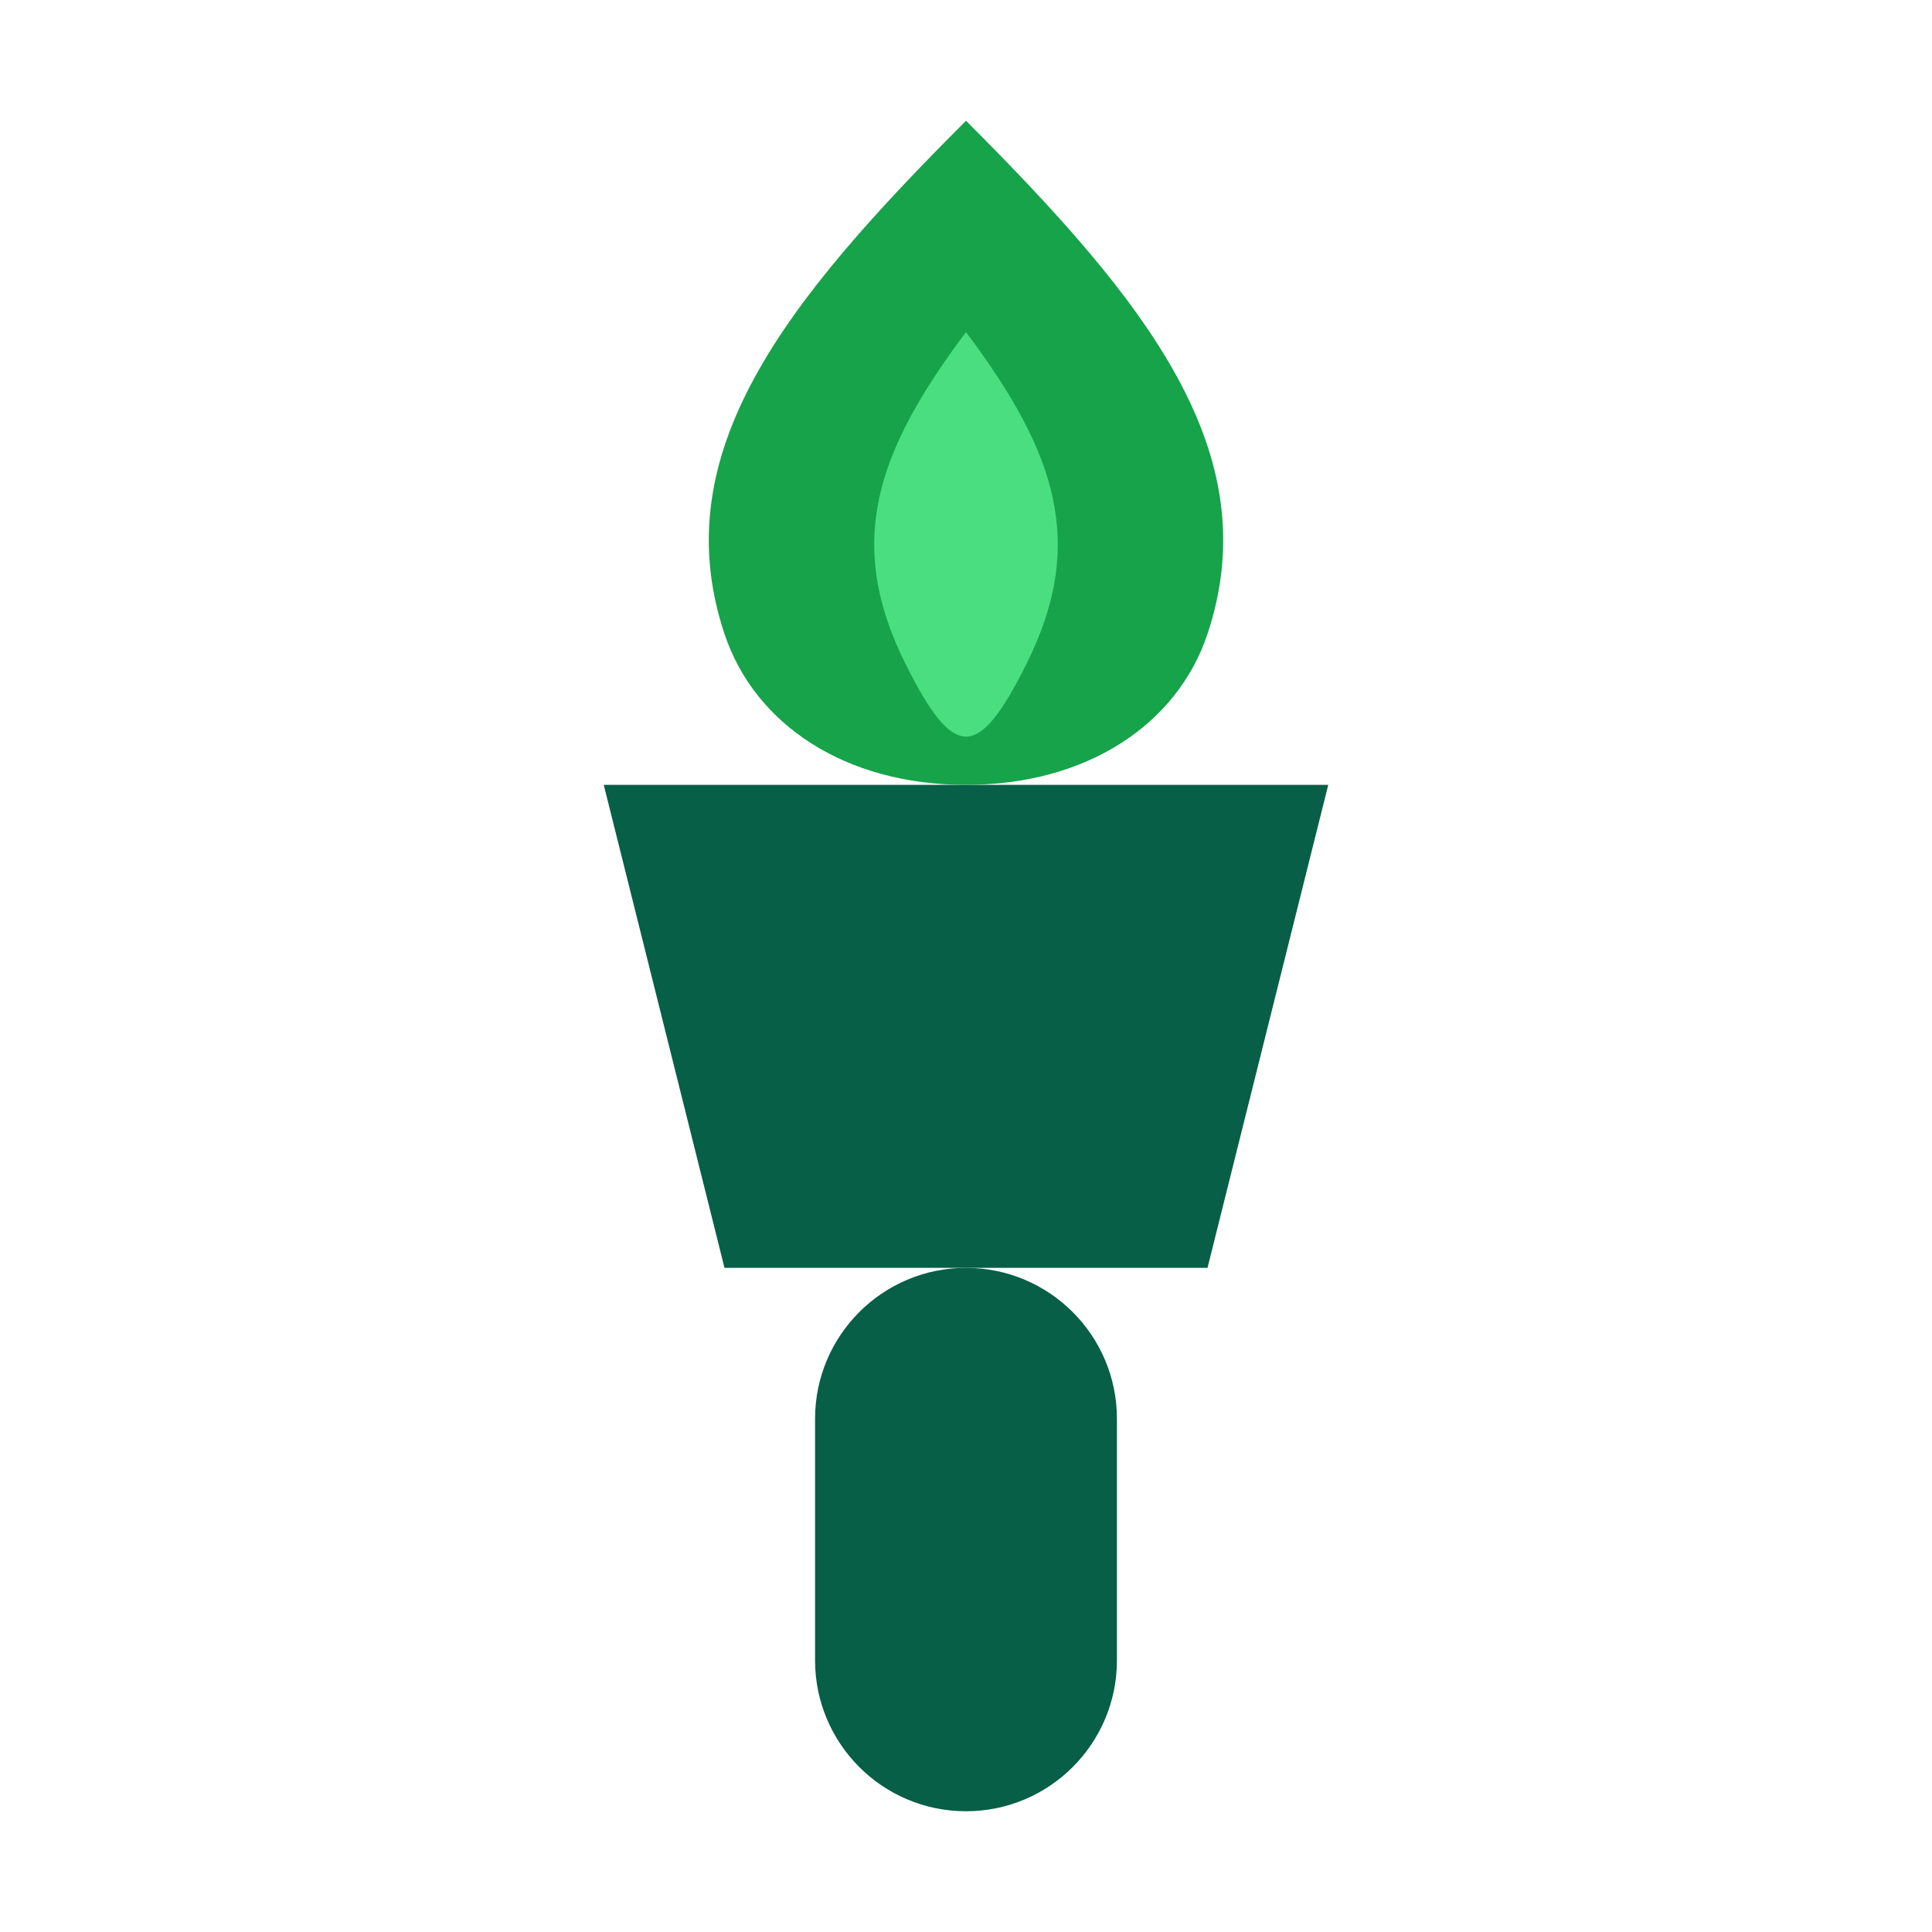
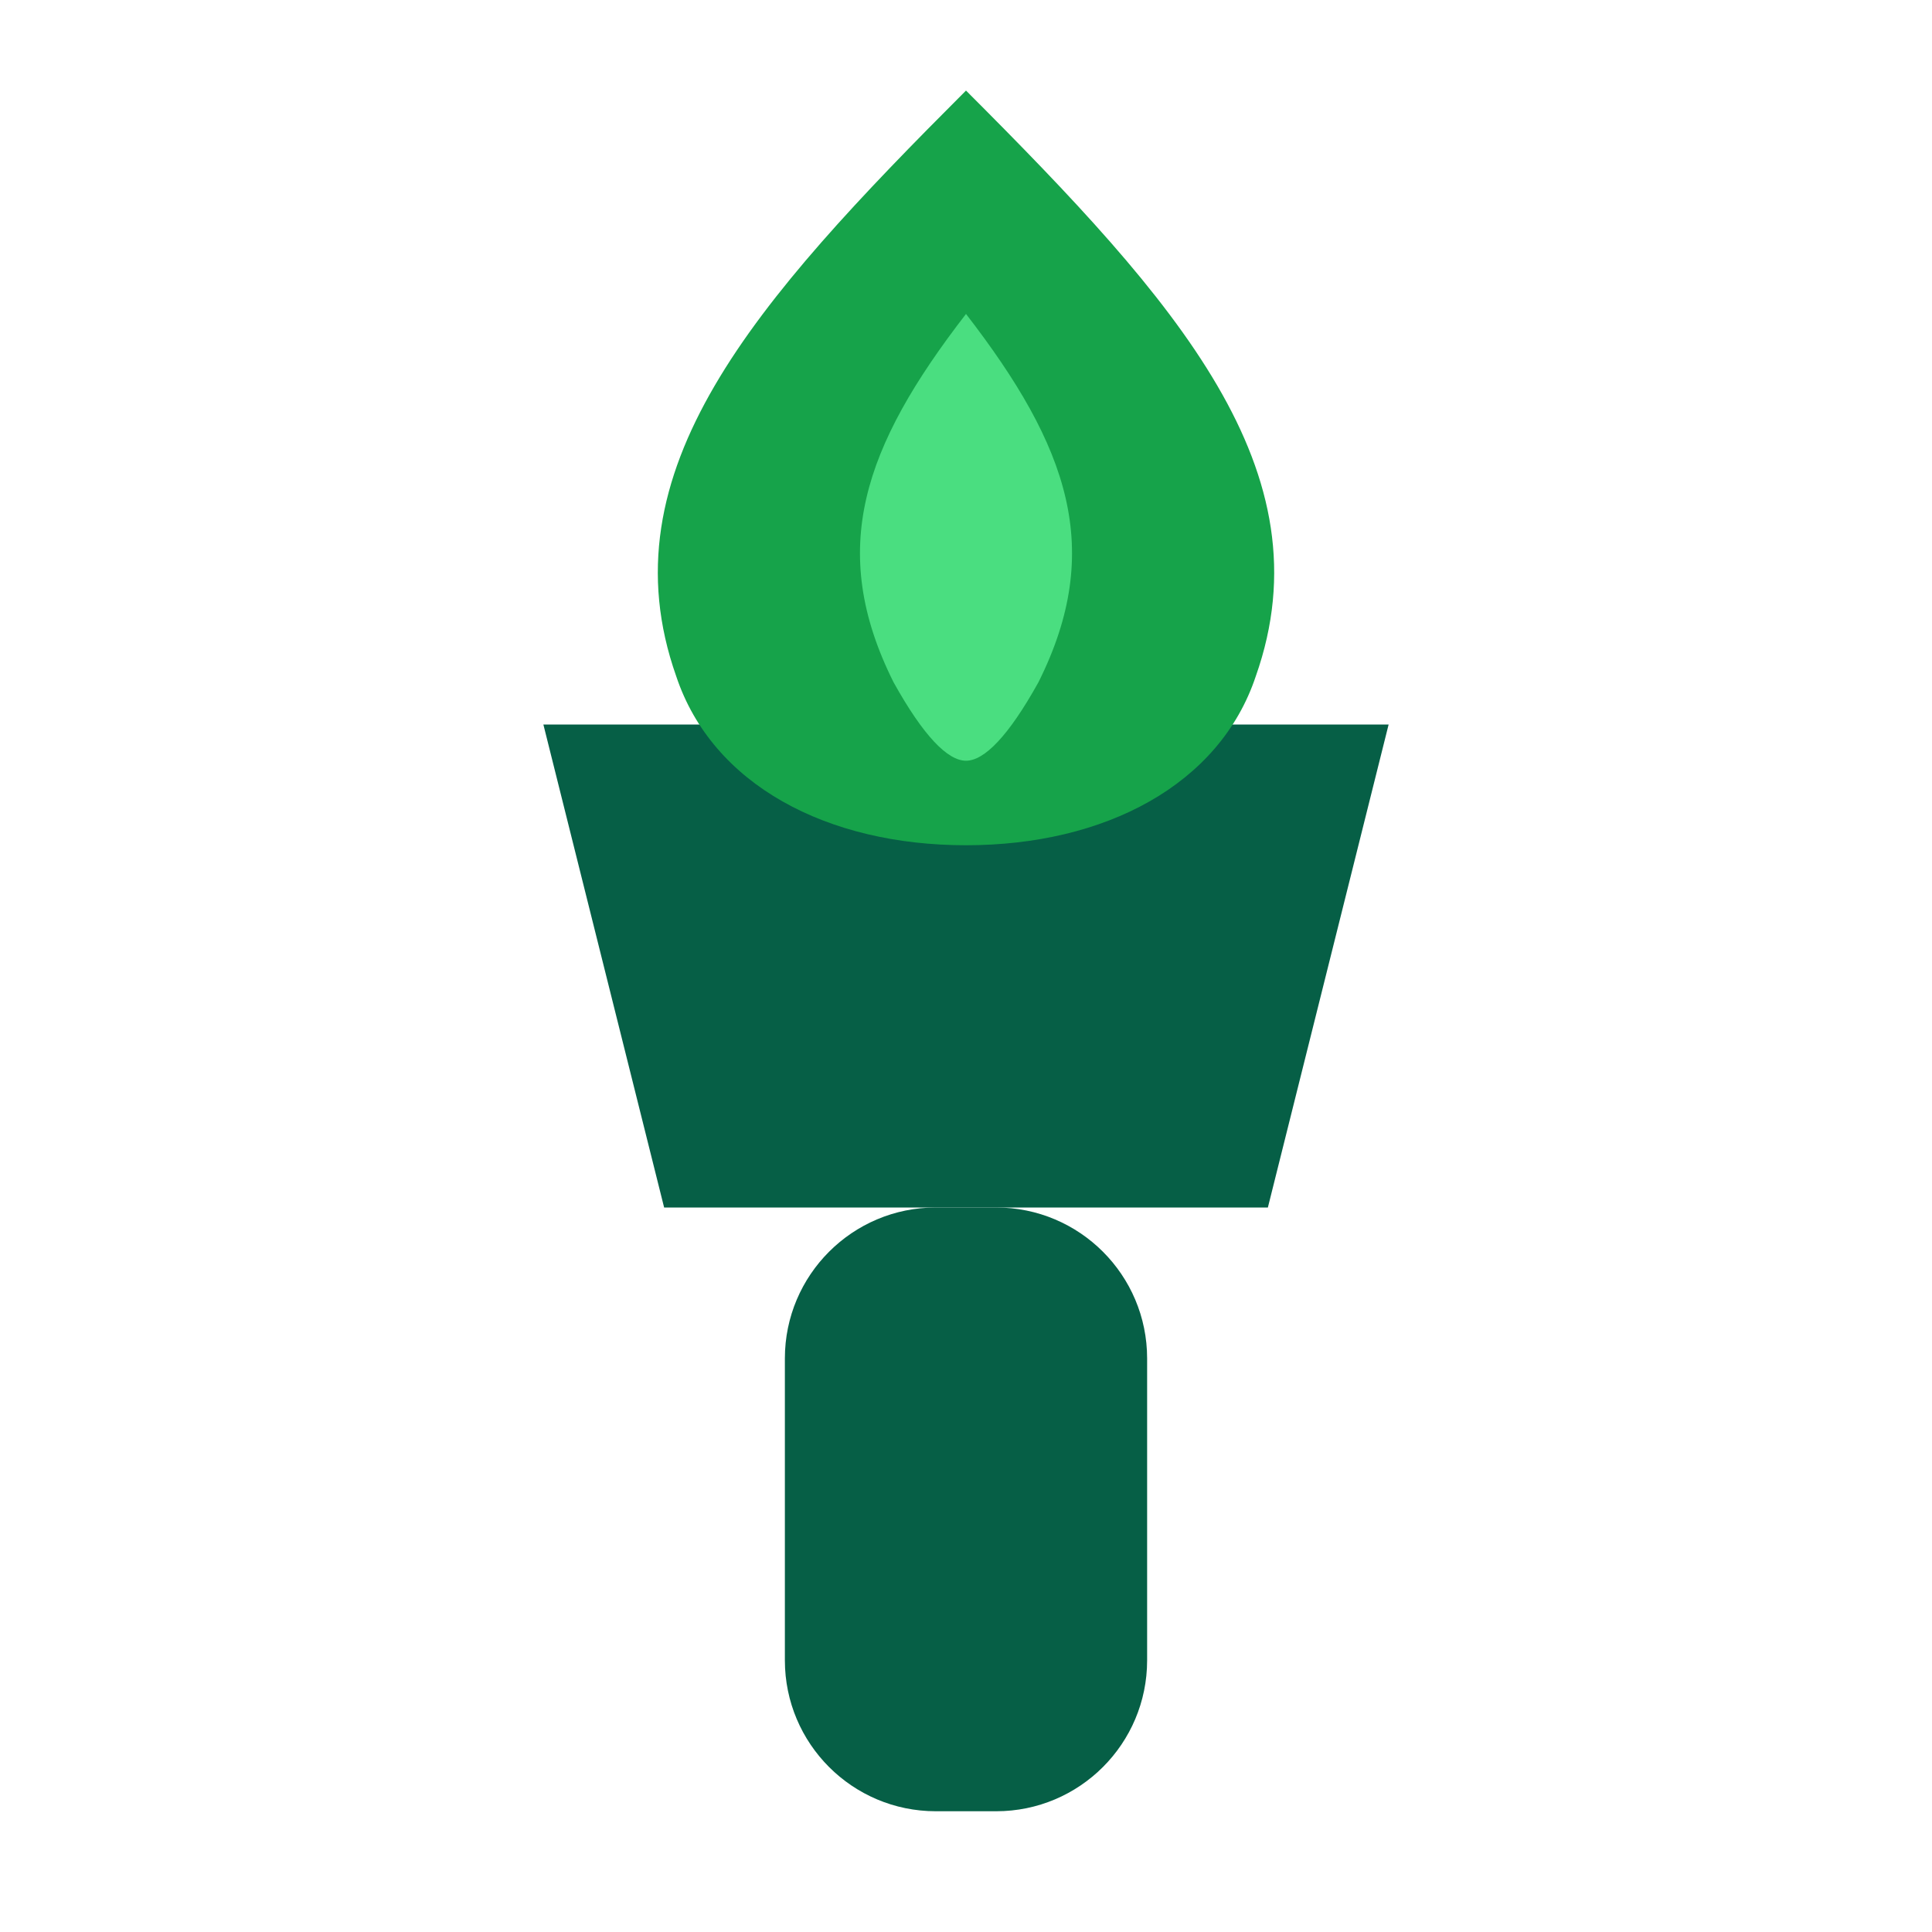
<svg xmlns="http://www.w3.org/2000/svg" viewBox="0 0 32 32">
-   <rect x="13.5" y="21" width="5" height="9" rx="2.5" fill="#065f46" />
-   <path d="M10 13 L22 13 L20 21 L12 21 Z" fill="#065f46" />
-   <path d="M16 2 C13 5 11 7.5 12 10.5 C12.5 12 14 13 16 13 C18 13 19.5 12 20 10.5 C21 7.5 19 5 16 2 Z" fill="#16a34a" />
-   <path d="M16 5.5 C14.5 7.5 14 9 15 11 C15.4 11.8 15.7 12.2 16 12.2 C16.3 12.2 16.6 11.8 17 11 C18 9 17.5 7.5 16 5.5 Z" fill="#4ade80" />
+   <rect x="13" y="20" width="6" height="10" rx="2.5" fill="#065f46" />
+   <path d="M9 12 L23 12 L21 20 L11 20 Z" fill="#065f46" />
+   <path d="M16 1.5 C12.5 5 10 7.8 11.2 11.2 C11.8 13 13.7 14 16 14 C18.3 14 20.2 13 20.8 11.2 C22 7.8 19.5 5 16 1.5 Z" fill="#16a34a" />
+   <path d="M16 5.2 C14.3 7.4 13.7 9.1 14.8 11.3 C15.3 12.2 15.7 12.6 16 12.6 C16.3 12.6 16.7 12.2 17.2 11.3 C18.3 9.1 17.7 7.4 16 5.2 Z" fill="#4ade80" />
</svg>
